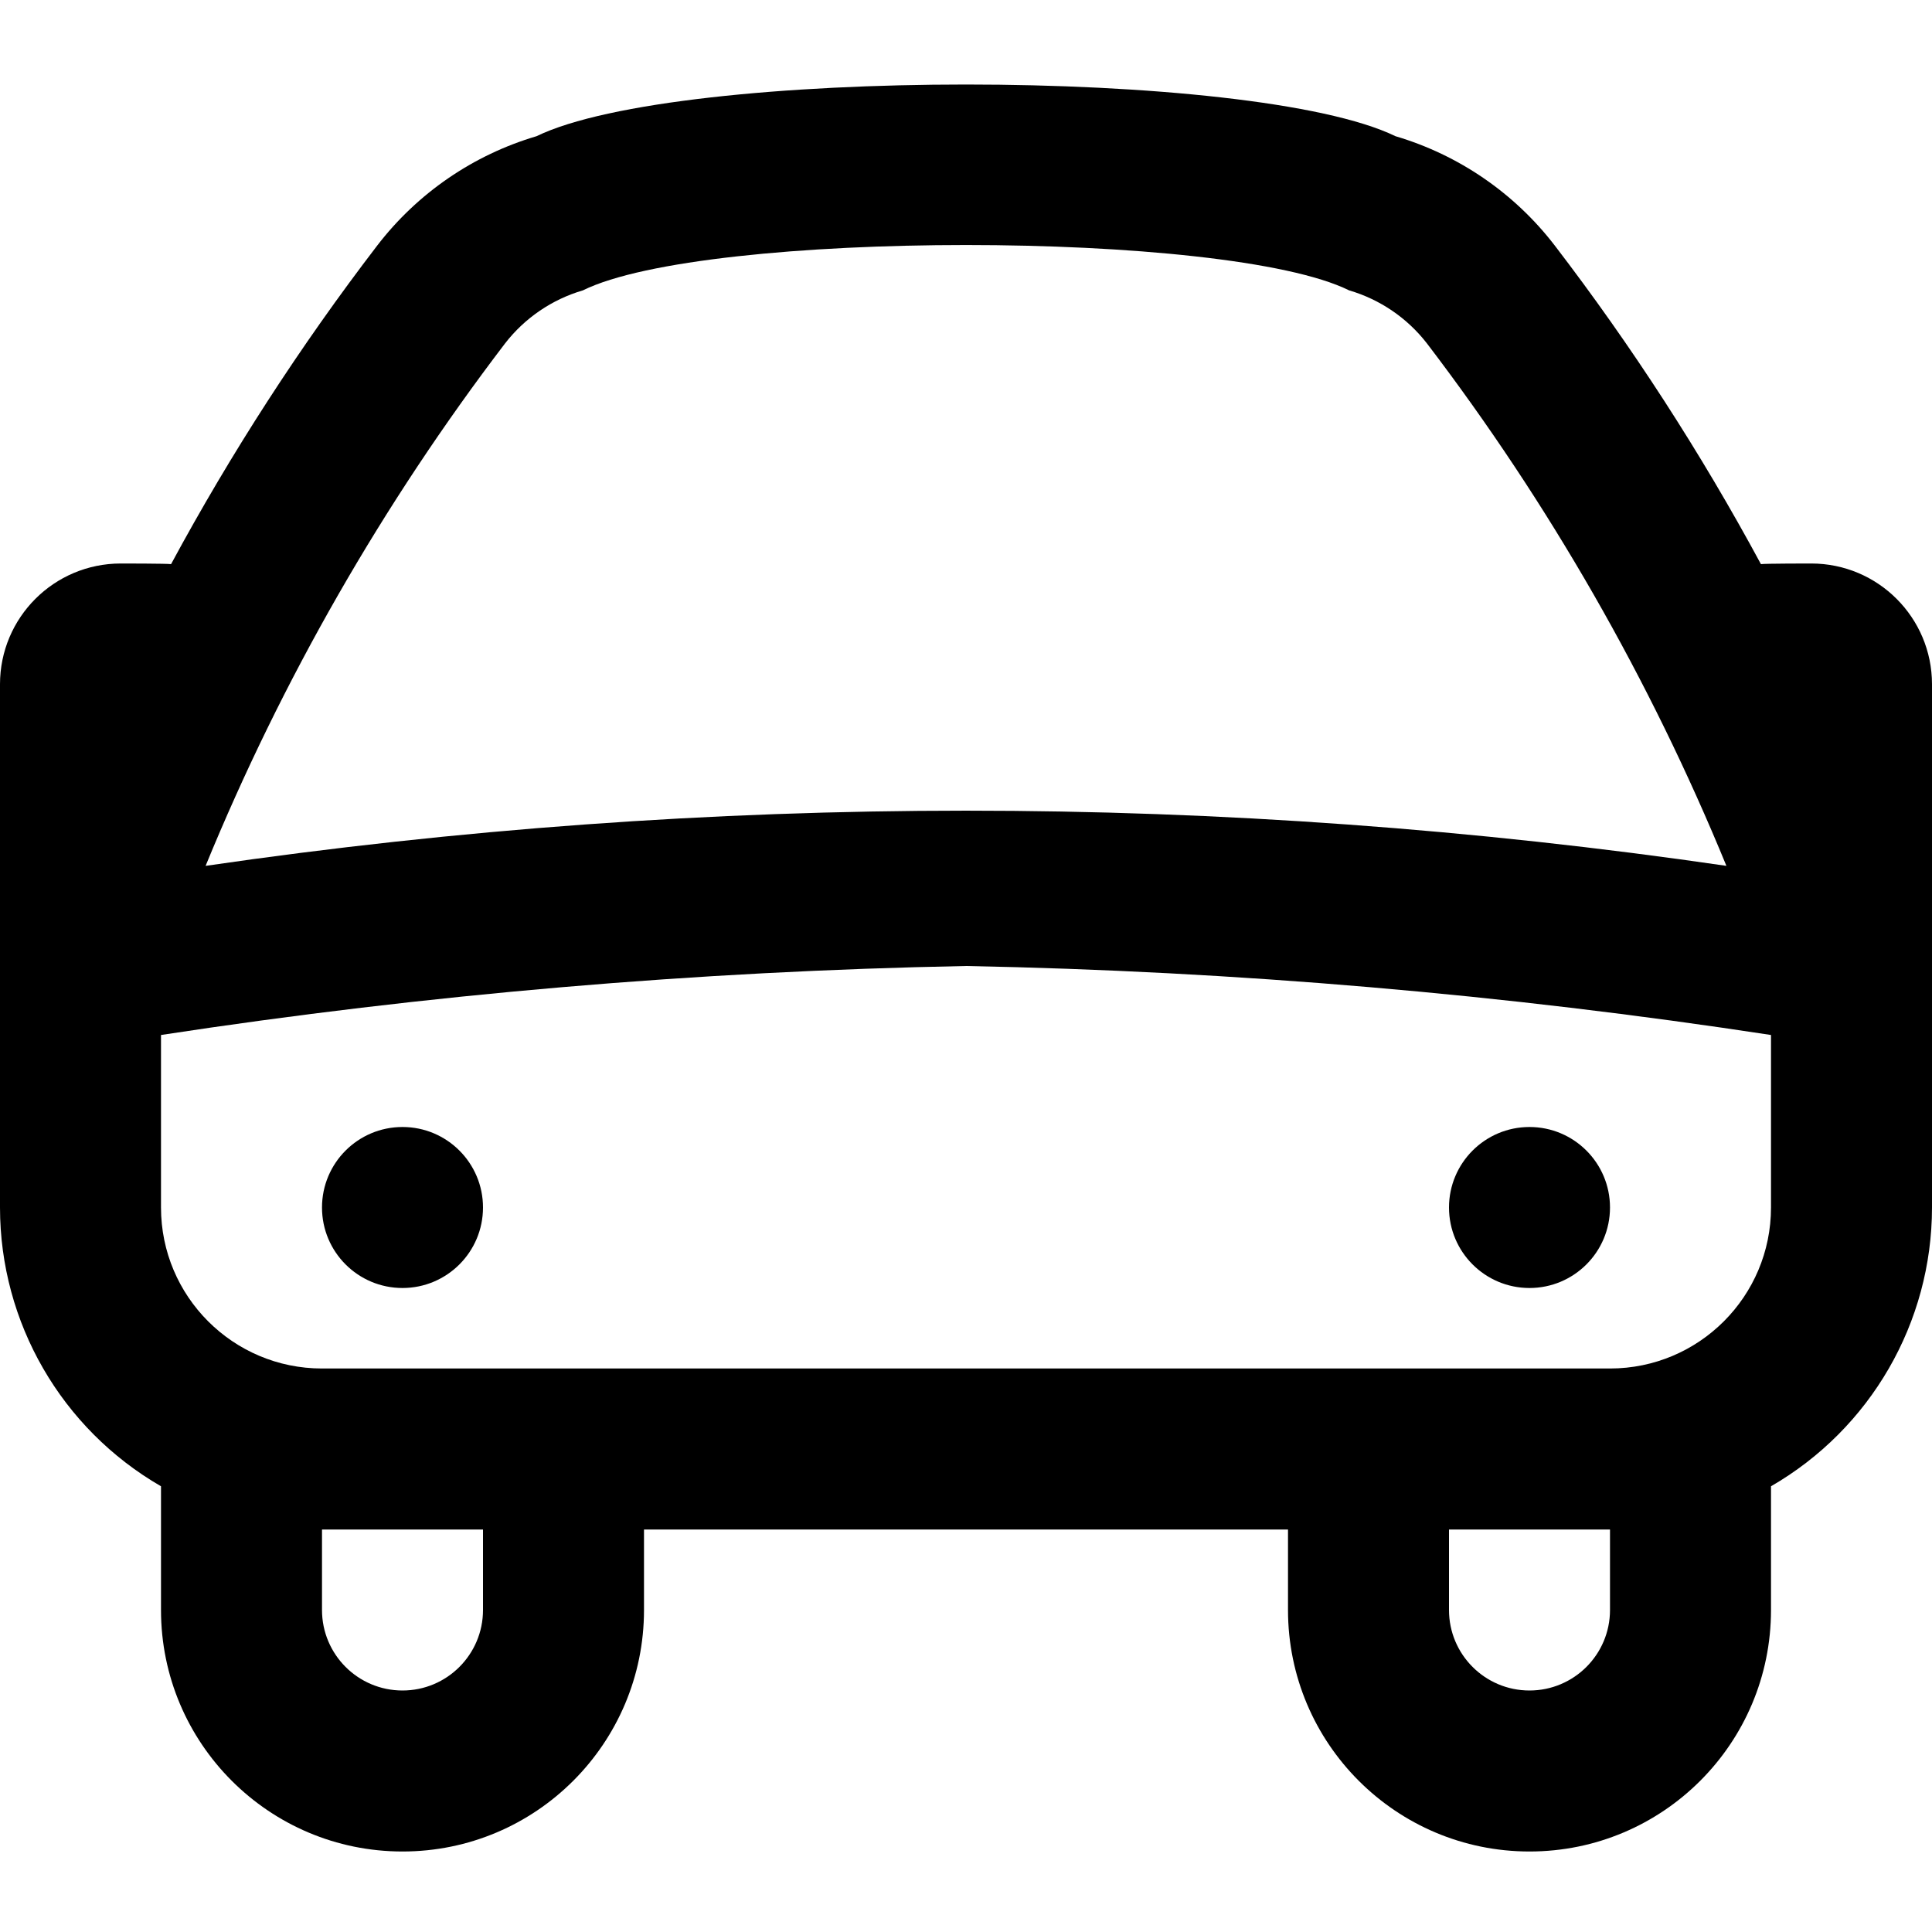
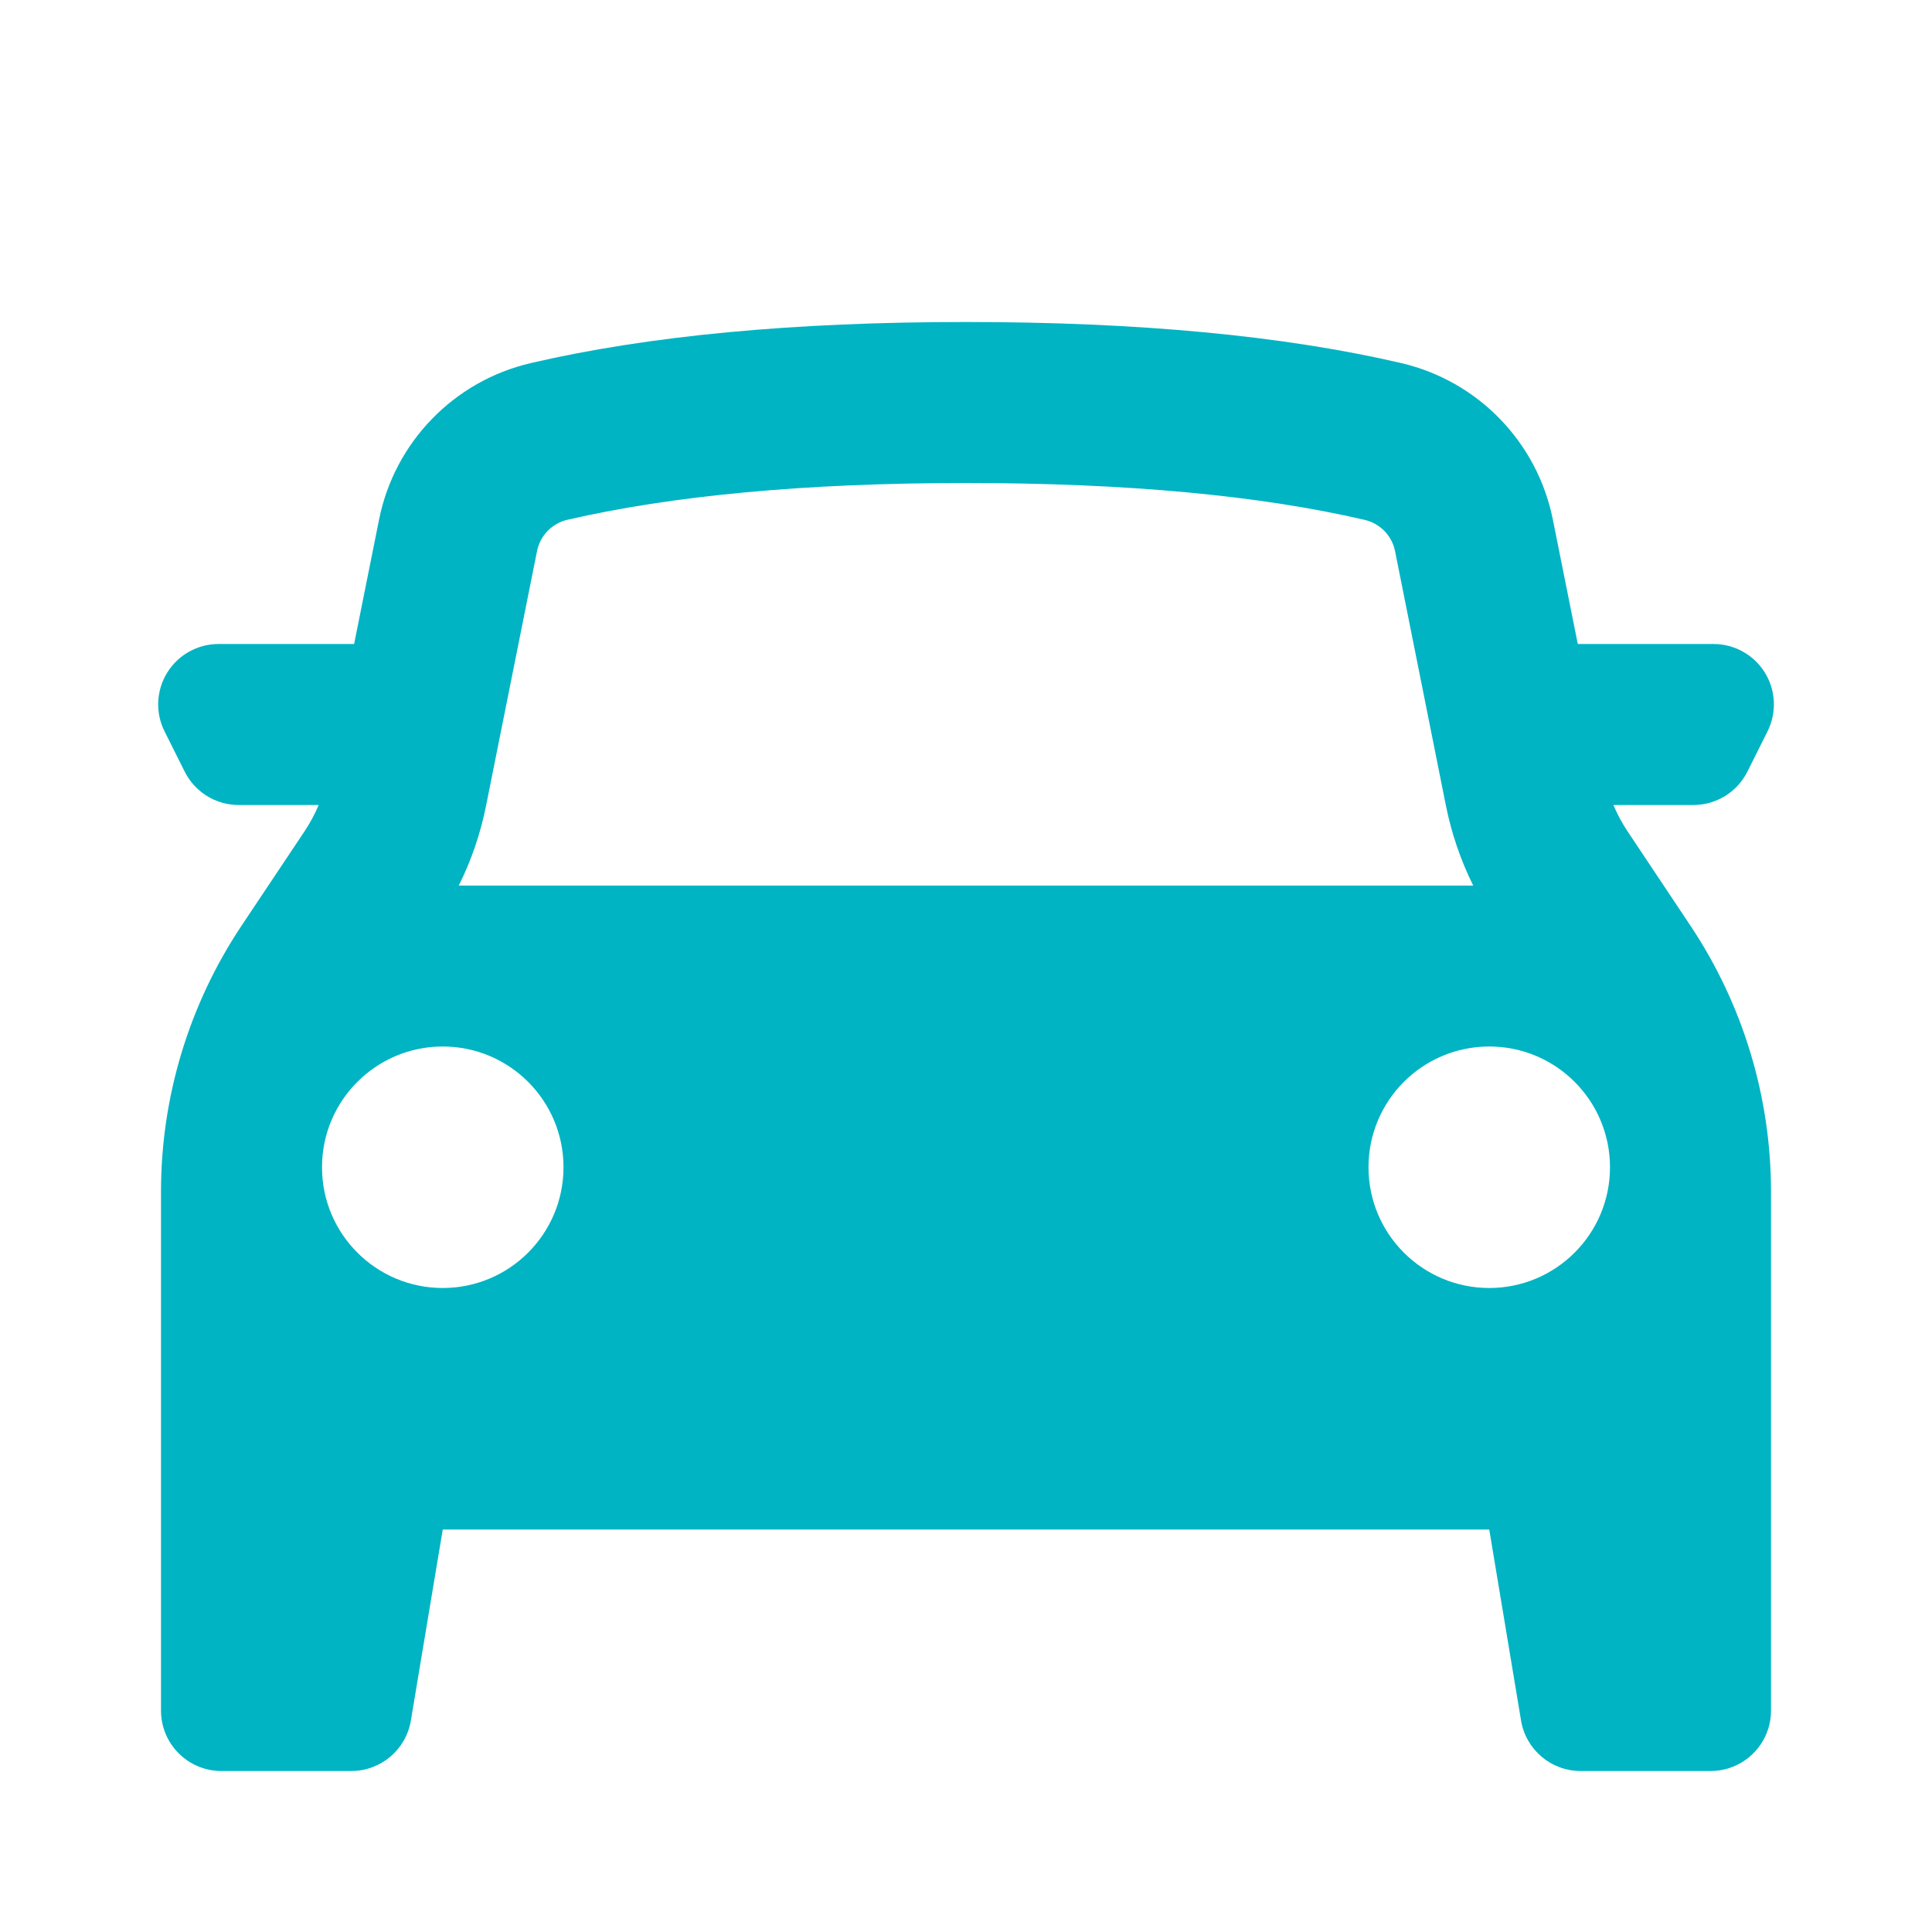
- <svg xmlns="http://www.w3.org/2000/svg" id="Layer_1" data-name="Layer 1" viewBox="0 0 24 24" width="512" height="512">
-   <path d="M24,8.5A1.5,1.5,0,0,0,22.5,7s-.584,0-.625.008a29.709,29.709,0,0,0-2.562-3.959,3.884,3.884,0,0,0-1.978-1.357c-1.761-.856-8.909-.856-10.67,0A3.884,3.884,0,0,0,4.687,3.049,29.709,29.709,0,0,0,2.125,7.008C2.084,7,1.5,7,1.5,7A1.5,1.5,0,0,0,0,8.5V15a4,4,0,0,0,2,3.463V20a3,3,0,0,0,6,0V19h8v1a3,3,0,0,0,6,0V18.463A4,4,0,0,0,24,15ZM6.274,4.266a1.9,1.9,0,0,1,.967-.659c1.519-.751,8-.751,9.518,0a1.9,1.9,0,0,1,.967.659,28.618,28.618,0,0,1,3.72,6.49,65.424,65.424,0,0,0-18.892,0A28.618,28.618,0,0,1,6.274,4.266ZM6,20a1,1,0,0,1-2,0V19H6Zm14,0a1,1,0,0,1-2,0V19h2Zm0-3H4a2,2,0,0,1-2-2V12.857A75.853,75.853,0,0,1,12,12a75.853,75.853,0,0,1,10,.857V15A2,2,0,0,1,20,17ZM6,15a1,1,0,0,1-2,0A1,1,0,0,1,6,15Zm14,0a1,1,0,0,1-2,0A1,1,0,0,1,20,15Z" />
+ <svg xmlns="http://www.w3.org/2000/svg" width="800px" height="800px" viewBox="0 0 24 24" fill="none">
+   <path fill-rule="evenodd" clip-rule="evenodd" d="M2 14.803v6.447c0 .414.336.75.75.75h1.614a.75.75 0 0 0 .74-.627L5.5 19h13l.395 2.373a.75.75 0 0 0 .74.627h1.615a.75.75 0 0 0 .75-.75v-6.447a5.954 5.954 0 0 0-1-3.303l-.78-1.17a1.994 1.994 0 0 1-.178-.33h.994a.75.75 0 0 0 .671-.415l.25-.5A.75.75 0 0 0 21.287 8H19.6l-.31-1.546a2.5 2.5 0 0 0-1.885-1.944C15.943 4.17 14.141 4 12 4c-2.142 0-3.943.17-5.405.51a2.5 2.5 0 0 0-1.886 1.944L4.399 8H2.714a.75.75 0 0 0-.67 1.085l.25.5a.75.75 0 0 0 .67.415h.995a1.999 1.999 0 0 1-.178.33L3 11.5c-.652.978-1 2.127-1 3.303zm15.961-4.799a4 4 0 0 0 .34.997H5.699c.157-.315.271-.65.34-.997l.632-3.157a.5.5 0 0 1 .377-.39C8.346 6.157 10 6 12 6c2 0 3.654.156 4.952.458a.5.5 0 0 1 .378.389l.631 3.157zM5.5 16a1.5 1.5 0 1 0 0-3 1.5 1.5 0 0 0 0 3zM20 14.5a1.5 1.5 0 1 1-3 0 1.5 1.5 0 0 1 3 0z" fill="#00b4c3" />
</svg>
